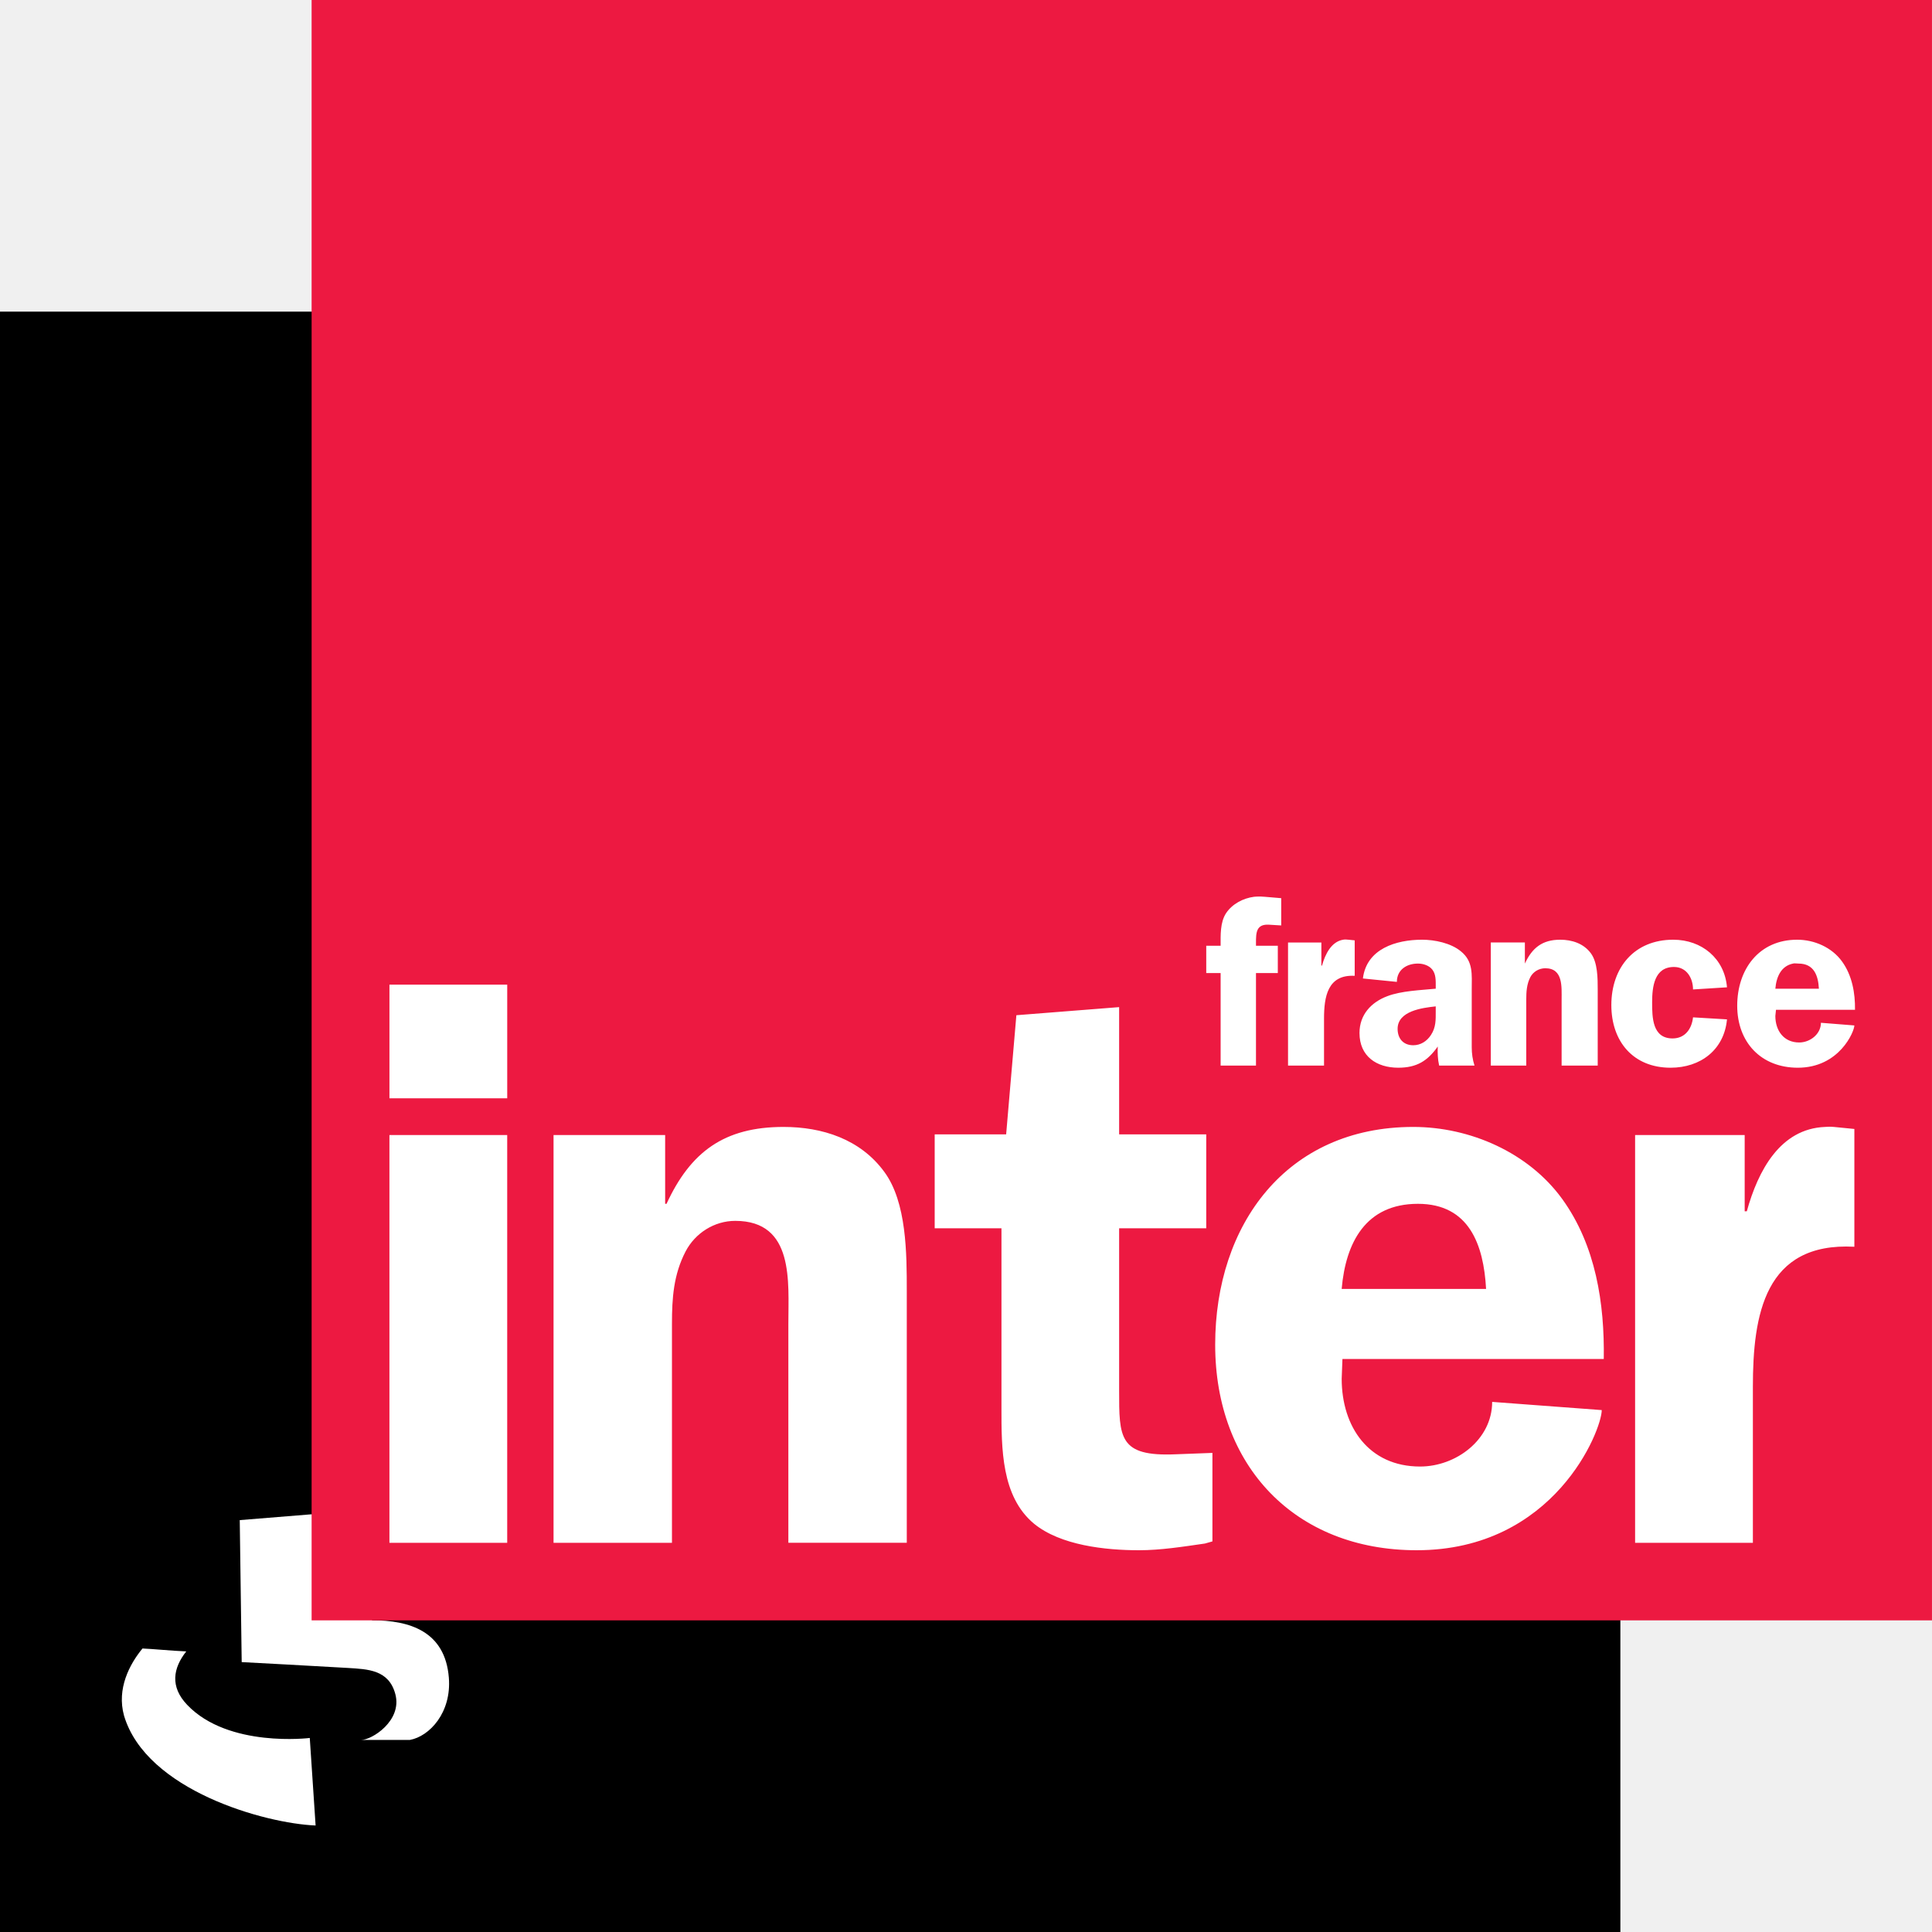
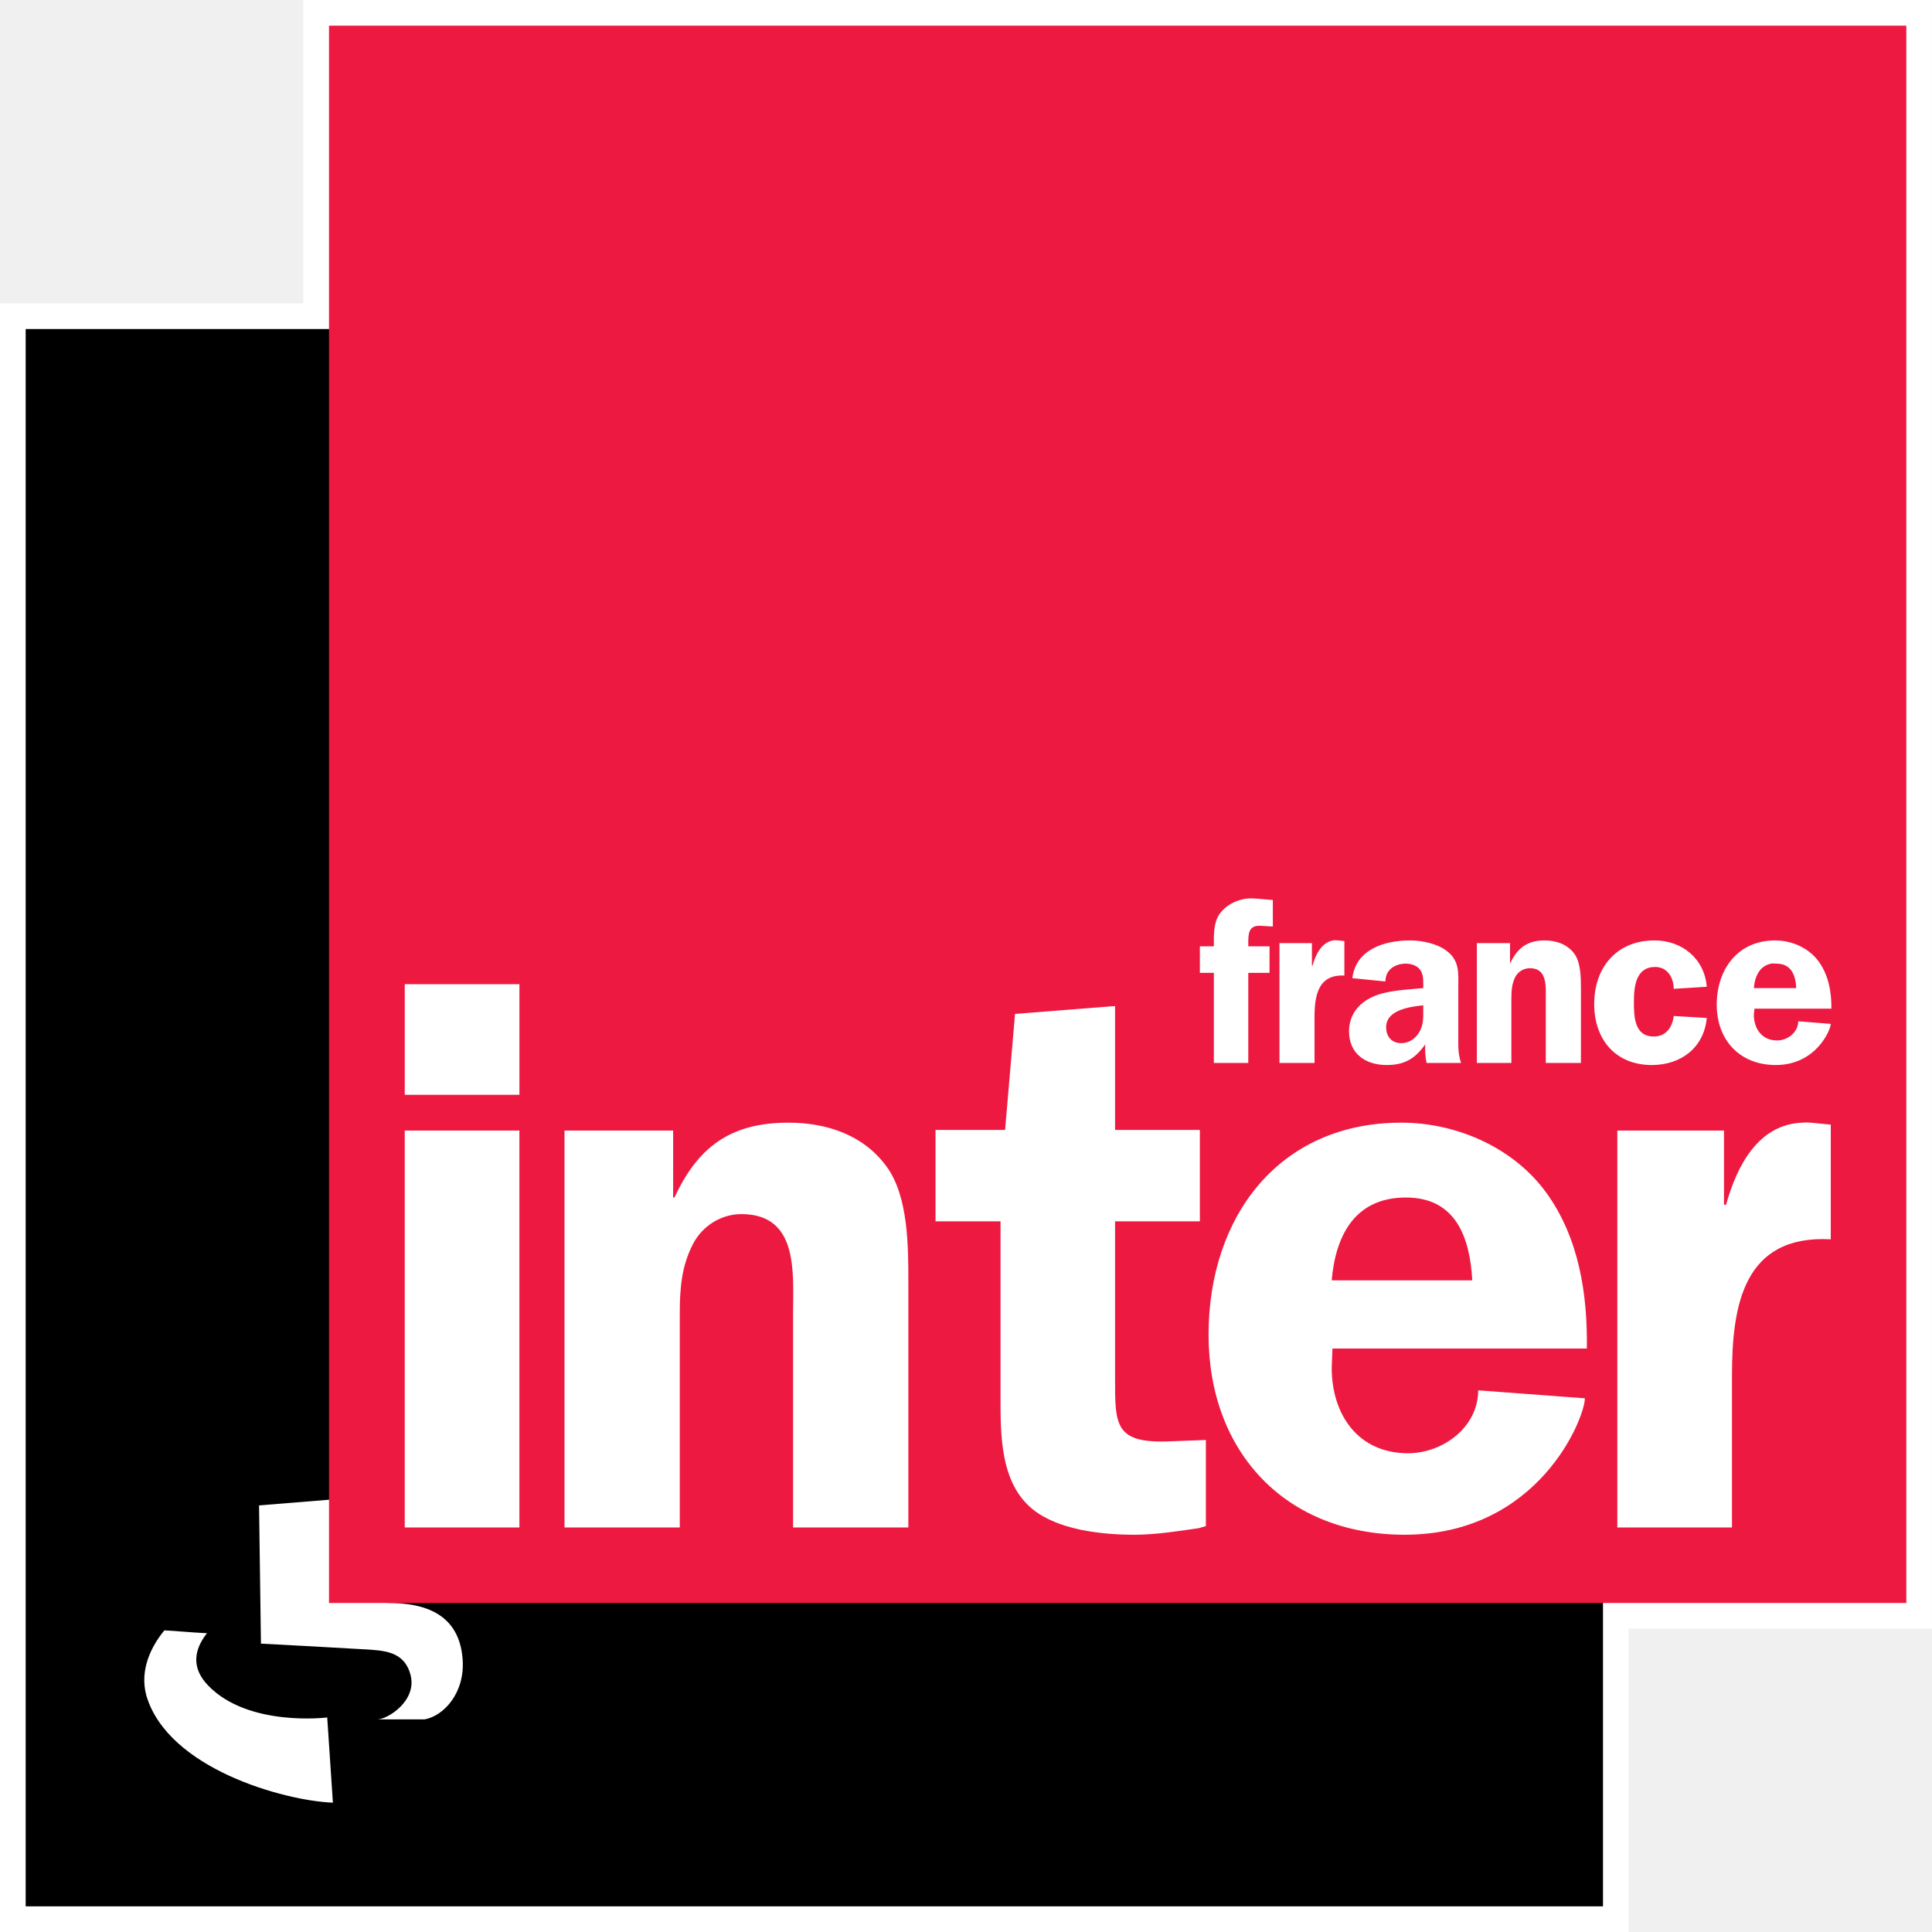
- <svg xmlns="http://www.w3.org/2000/svg" id="svg2407" width="566.93" height="566.94" version="1.0">
-   <g id="g6753" transform="translate(-17.717,-17.71)">
-     <path id="path5844" d="m17.717 584.65h475.49v-475.49h-475.49z" />
-     <path id="path5846" d="m109.19 462.07-21.119 1.712 0.571 41.668s25.149 1.335 31.108 1.712c5.936 0.365 12.089 0.525 13.984 7.706 2.055 7.785-6.884 13.413-9.989 13.414 9.384 0 7.226-2e-5 14.27 0 5.731-1.05 12.238-7.991 11.416-18.265-1.085-13.585-11.45-16.838-22.546-16.838l3.507-22.192-21.202-8.916zm-49.659 39.384c-3.802 4.601-7.603 11.815-5.423 19.692 6.518 22.01 41.473 31.667 56.223 32.25l-1.712-25.685c1e-5 1e-5 -23.859 2.991-35.96-9.703-5.126-5.354-4.144-10.811-0.285-15.697-4.521-0.194-9.806-0.731-12.843-0.856z" fill="#fff" />
-     <path id="path5850" d="m109.16 493.2h475.49v-475.49h-475.49z" fill="#ed1941" />
-     <path id="path6605" d="m386.5 280.81c-0.269 0.013-0.546 0.028-0.812 0.062-3.194 0.419-6.375 2.099-8.188 4.812-1.764 2.704-1.594 6.45-1.594 9.562h-4.219v8h4.219v27.156h10.375v-27.156h6.406v-8h-6.406v-0.781c1e-5 -3.049 0.041-5.623 3.812-5.406l3.594 0.219v-8l-4.812-0.406c-0.773-0.066-1.568-0.103-2.375-0.062zm26.125 12.594c-0.267-5e-3 -0.533 0.02-0.781 0.062-3.473 0.597-5.253 4.238-6.188 7.594h-0.188v-6.781h-9.781v36.125h10.562v-13.781c0-6.398 1.029-12.984 9-12.562v-10.406l-1.812-0.188c-0.284-0.023-0.546-0.058-0.812-0.062zm22.406 0.062c-7.619-1e-5 -16.308 2.644-17.375 11.375l9.969 1c0-3.535 2.857-5.375 6.188-5.375 1.566-1e-5 3.292 0.573 4.219 1.781 1.061 1.336 1 3.247 1 4.812v0.781c-4.404 0.435-10.065 0.621-14.188 2.188-4.762 1.777-8.188 5.463-8.188 10.812-1e-5 6.82 4.996 10.188 11.375 10.188 5.414 1e-5 8.596-1.981 11.594-6.219-0.083 1.828-0.016 3.747 0.406 5.594h10.375c-0.562-1.764-0.812-3.521-0.812-5.375v-16.969c1e-5 -4.334 0.513-8.209-3.188-11.188-2.915-2.422-7.7-3.406-11.375-3.406zm40.531 0c-5.261-1e-5 -8.24 2.391-10.375 7v-6.188h-10v36.125h10.406v-19.375c0-2.256 0.126-4.498 1.188-6.562 0.85-1.623 2.559-2.625 4.406-2.625 5.254 1e-5 4.781 5.487 4.781 9.188v19.375h10.594v-22.344c0-3.26-0.012-7.909-2-10.594-2.122-2.908-5.587-4-9-4zm33.156 0c-11.365-1e-5 -18.156 8.117-18.156 19.188 1e-5 10.668 6.426 18.375 17.375 18.375 8.802 1e-5 15.719-5.239 16.562-14.188l-9.969-0.594c-0.364 3.337-2.299 6.187-6 6.188-5.957-1e-5 -6-6.196-6-10.594 0-4.615 0.66-10.375 6.406-10.375 3.771 0 5.594 3.34 5.594 6.594l9.969-0.625c-0.703-8.45-7.395-13.969-15.781-13.969zm36.375 0c-11.237-1e-5 -17.594 8.707-17.594 19.375-1e-5 10.694 6.979 18.188 17.781 18.188 12.208 1e-5 16.594-10.648 16.594-12.406l-9.812-0.781c1e-5 3.324-3.179 5.781-6.375 5.781-4.551 0-7-3.512-7-7.781l0.188-1.812h23.188c0.07-4.896-0.834-10.071-3.812-14.188-2.985-4.129-8.107-6.375-13.156-6.375zm-0.844 6.938c0.383-0.014 0.786 0.062 1.219 0.062 4.532-1e-5 5.795 3.47 6 7.375h-12.781c0.313-3.607 1.747-6.665 5.188-7.375 0.123-0.025 0.247-0.058 0.375-0.062zm-412.25 6.25v33.344h34.562v-33.344zm307.03 6.375v1.406c0 2.544 0.089 4.724-1.406 7-1.202 1.847-3.059 3-5.188 3-2.921 0-4.594-1.962-4.594-4.812 1e-5 -5.241 7.212-6.172 11.188-6.594zm-92.906 0.219-30.156 2.375-3 34.969h-20.969v27.562h19.594v52.75c1e-5 11.78-0.076 25.935 9.562 33.938 7.772 6.354 20.893 7.781 30.781 7.781 6.347 1e-5 12.785-1.016 19.375-1.969l2.188-0.625v-25.969l-10.781 0.406c-16.702 0.722-16.594-4.911-16.594-18.781v-47.531h25.562v-27.562h-25.562v-37.344zm208.41 35.094c-0.422 5e-3 -0.81 0.045-1.25 0.062-13.197 0.52-19.667 12.843-22.969 24.75h-0.625v-22.375h-32.156v119.66h34.562v-45.75c-1e-5 -21.176 3.441-42.531 29.781-41.125v-34.562l-6-0.594c-0.471-0.037-0.922-0.067-1.344-0.062zm-306.88 0.062c-17.399 0-27.287 7.286-34.344 22.562h-0.406v-20.188h-32.75v119.66h34.75v-64.312c0-7.51 0.459-14.361 4-21.188 2.825-5.401 8.452-8.969 14.562-8.969 17.405-1e-5 15.594 17.935 15.594 30.156v64.312h34.75v-73.906c-1e-5 -10.815-4e-3 -26.015-6.594-34.938-7.05-9.645-18.255-13.187-29.562-13.188zm184.78 0c-37.168 0-58.125 28.617-58.125 63.906-1e-5 35.526 23.363 60.312 59.125 60.312 40.46 1e-5 54.312-35.244 54.312-41.125l-32.156-2.406c0 11.051-10.565 18.969-21.156 18.969-15.059 1e-5 -23-11.656-23-25.75l0.219-5.812h76.688c0.249-16.229-2.318-33.284-12.188-46.938-9.875-13.64-27.03-21.156-43.719-21.156zm-300.44 2.375v119.66h34.562v-119.66zm301.81 20.188c15.053 0 19.291 12.038 20 24.969h-42.375c1.176-13.627 7.073-24.969 22.375-24.969z" fill="#fff" />
+ <svg xmlns="http://www.w3.org/2000/svg" id="svg2407" width="584.79" height="584.8" version="1.0">
+   <path id="path5844-5" d="m91.814 0v91.822h-91.814v492.98h492.97v-91.822h91.816v-492.98z" color="#000000" color-rendering="auto" dominant-baseline="auto" fill="#fff" image-rendering="auto" shape-rendering="auto" solid-color="#000000" style="font-feature-settings:normal;font-variant-alternates:normal;font-variant-caps:normal;font-variant-ligatures:normal;font-variant-numeric:normal;font-variant-position:normal;isolation:auto;mix-blend-mode:normal;shape-padding:0;text-decoration-color:#000000;text-decoration-line:none;text-decoration-style:solid;text-indent:0;text-orientation:mixed;text-transform:none;white-space:normal" />
+   <g id="g847" transform="matrix(1.0041 0 0 1.0041 7.771 7.7714)">
+     <g id="g839">
+       <path id="path5844" d="m0 566.94h475.49v-475.49h-475.49z" />
+       <path id="path5846" d="m91.473 444.36-21.119 1.712 0.571 41.668s25.149 1.335 31.108 1.712c5.936 0.365 12.089 0.525 13.984 7.706 2.055 7.785-6.884 13.413-9.989 13.414 9.384 0 7.226-2e-5 14.27 0 5.731-1.05 12.238-7.991 11.416-18.265-1.085-13.585-11.45-16.838-22.546-16.838l3.507-22.192-21.202-8.916zm-49.659 39.384c-3.802 4.601-7.603 11.815-5.423 19.692 6.518 22.01 41.473 31.667 56.223 32.25l-1.712-25.685c1e-5 1e-5 -23.859 2.991-35.96-9.703-5.126-5.354-4.144-10.811-0.285-15.697-4.521-0.194-9.806-0.731-12.843-0.856z" fill="#fff" />
+     </g>
+     <g id="g824">
+       <path id="path5850" d="m91.443 475.49h475.49v-475.49h-475.49z" fill="#ed1941" />
+       <path id="path6605" d="m368.78 263.1c-0.269 0.013-0.546 0.028-0.812 0.062-3.194 0.419-6.375 2.099-8.188 4.812-1.764 2.704-1.594 6.45-1.594 9.562h-4.219v8h4.219v27.156h10.375v-27.156h6.406v-8h-6.406v-0.781c1e-5 -3.049 0.041-5.623 3.812-5.406l3.594 0.219v-8l-4.812-0.406c-0.773-0.066-1.568-0.103-2.375-0.062zm26.125 12.594c-0.267-5e-3 -0.533 0.02-0.781 0.062-3.473 0.597-5.253 4.238-6.188 7.594h-0.188v-6.781h-9.781v36.125h10.562v-13.781c0-6.398 1.029-12.984 9-12.562v-10.406l-1.812-0.188c-0.284-0.023-0.546-0.058-0.812-0.062zm22.406 0.062c-7.619-1e-5 -16.308 2.644-17.375 11.375l9.969 1c0-3.535 2.857-5.375 6.188-5.375 1.566-1e-5 3.292 0.573 4.219 1.781 1.061 1.336 1 3.247 1 4.812v0.781c-4.404 0.435-10.065 0.621-14.188 2.188-4.762 1.777-8.188 5.463-8.188 10.812-1e-5 6.82 4.996 10.188 11.375 10.188 5.414 1e-5 8.596-1.981 11.594-6.219-0.083 1.828-0.016 3.747 0.406 5.594h10.375c-0.562-1.764-0.812-3.521-0.812-5.375v-16.969c1e-5 -4.334 0.513-8.209-3.188-11.188-2.915-2.422-7.7-3.406-11.375-3.406zm40.531 0c-5.261-1e-5 -8.24 2.391-10.375 7v-6.188h-10v36.125h10.406v-19.375c0-2.256 0.126-4.498 1.188-6.562 0.85-1.623 2.559-2.625 4.406-2.625 5.254 1e-5 4.781 5.487 4.781 9.188v19.375h10.594v-22.344c0-3.26-0.012-7.909-2-10.594-2.122-2.908-5.587-4-9-4zm33.156 0c-11.365-1e-5 -18.156 8.117-18.156 19.188 1e-5 10.668 6.426 18.375 17.375 18.375 8.802 1e-5 15.719-5.239 16.562-14.188l-9.969-0.594c-0.364 3.337-2.299 6.187-6 6.188-5.957-1e-5 -6-6.196-6-10.594 0-4.615 0.66-10.375 6.406-10.375 3.771 0 5.594 3.34 5.594 6.594l9.969-0.625c-0.703-8.45-7.395-13.969-15.781-13.969zm36.375 0c-11.237-1e-5 -17.594 8.707-17.594 19.375-1e-5 10.694 6.979 18.188 17.781 18.188 12.208 1e-5 16.594-10.648 16.594-12.406l-9.812-0.781c1e-5 3.324-3.179 5.781-6.375 5.781-4.551 0-7-3.512-7-7.781l0.188-1.812h23.188c0.07-4.896-0.834-10.071-3.812-14.188-2.985-4.129-8.107-6.375-13.156-6.375zm-0.844 6.938c0.383-0.014 0.786 0.062 1.219 0.062 4.532-1e-5 5.795 3.47 6 7.375h-12.781c0.313-3.607 1.747-6.665 5.188-7.375 0.123-0.025 0.247-0.058 0.375-0.062zm-412.25 6.25v33.344h34.562v-33.344zm307.03 6.375v1.406c0 2.544 0.089 4.724-1.406 7-1.202 1.847-3.059 3-5.188 3-2.921 0-4.594-1.962-4.594-4.812 1e-5 -5.241 7.212-6.172 11.188-6.594zm-92.906 0.219-30.156 2.375-3 34.969h-20.969v27.562h19.594v52.75c1e-5 11.78-0.076 25.935 9.562 33.938 7.772 6.354 20.893 7.781 30.781 7.781 6.347 1e-5 12.785-1.016 19.375-1.969l2.188-0.625v-25.969l-10.781 0.406c-16.702 0.722-16.594-4.911-16.594-18.781v-47.531h25.562v-27.562h-25.562v-37.344zm208.41 35.094c-0.422 5e-3 -0.81 0.045-1.25 0.062-13.197 0.52-19.667 12.843-22.969 24.75h-0.625v-22.375h-32.156v119.66h34.562v-45.75c-1e-5 -21.176 3.441-42.531 29.781-41.125v-34.562l-6-0.594c-0.471-0.037-0.922-0.067-1.344-0.062zm-306.88 0.062c-17.399 0-27.287 7.286-34.344 22.562h-0.406v-20.188h-32.75v119.66h34.75v-64.312c0-7.51 0.459-14.361 4-21.188 2.825-5.401 8.452-8.969 14.562-8.969 17.405-1e-5 15.594 17.935 15.594 30.156v64.312h34.75v-73.906c-1e-5 -10.815-4e-3 -26.015-6.594-34.938-7.05-9.645-18.255-13.187-29.562-13.188zm184.78 0c-37.168 0-58.125 28.617-58.125 63.906-1e-5 35.526 23.363 60.312 59.125 60.312 40.46 1e-5 54.312-35.244 54.312-41.125l-32.156-2.406c0 11.051-10.565 18.969-21.156 18.969-15.059 1e-5 -23-11.656-23-25.75l0.219-5.812h76.688c0.249-16.229-2.318-33.284-12.188-46.938-9.875-13.64-27.03-21.156-43.719-21.156zm-300.44 2.375v119.66h34.562v-119.66zm301.81 20.188c15.053 0 19.291 12.038 20 24.969h-42.375c1.176-13.627 7.073-24.969 22.375-24.969z" fill="#fff" />
+     </g>
  </g>
</svg>
